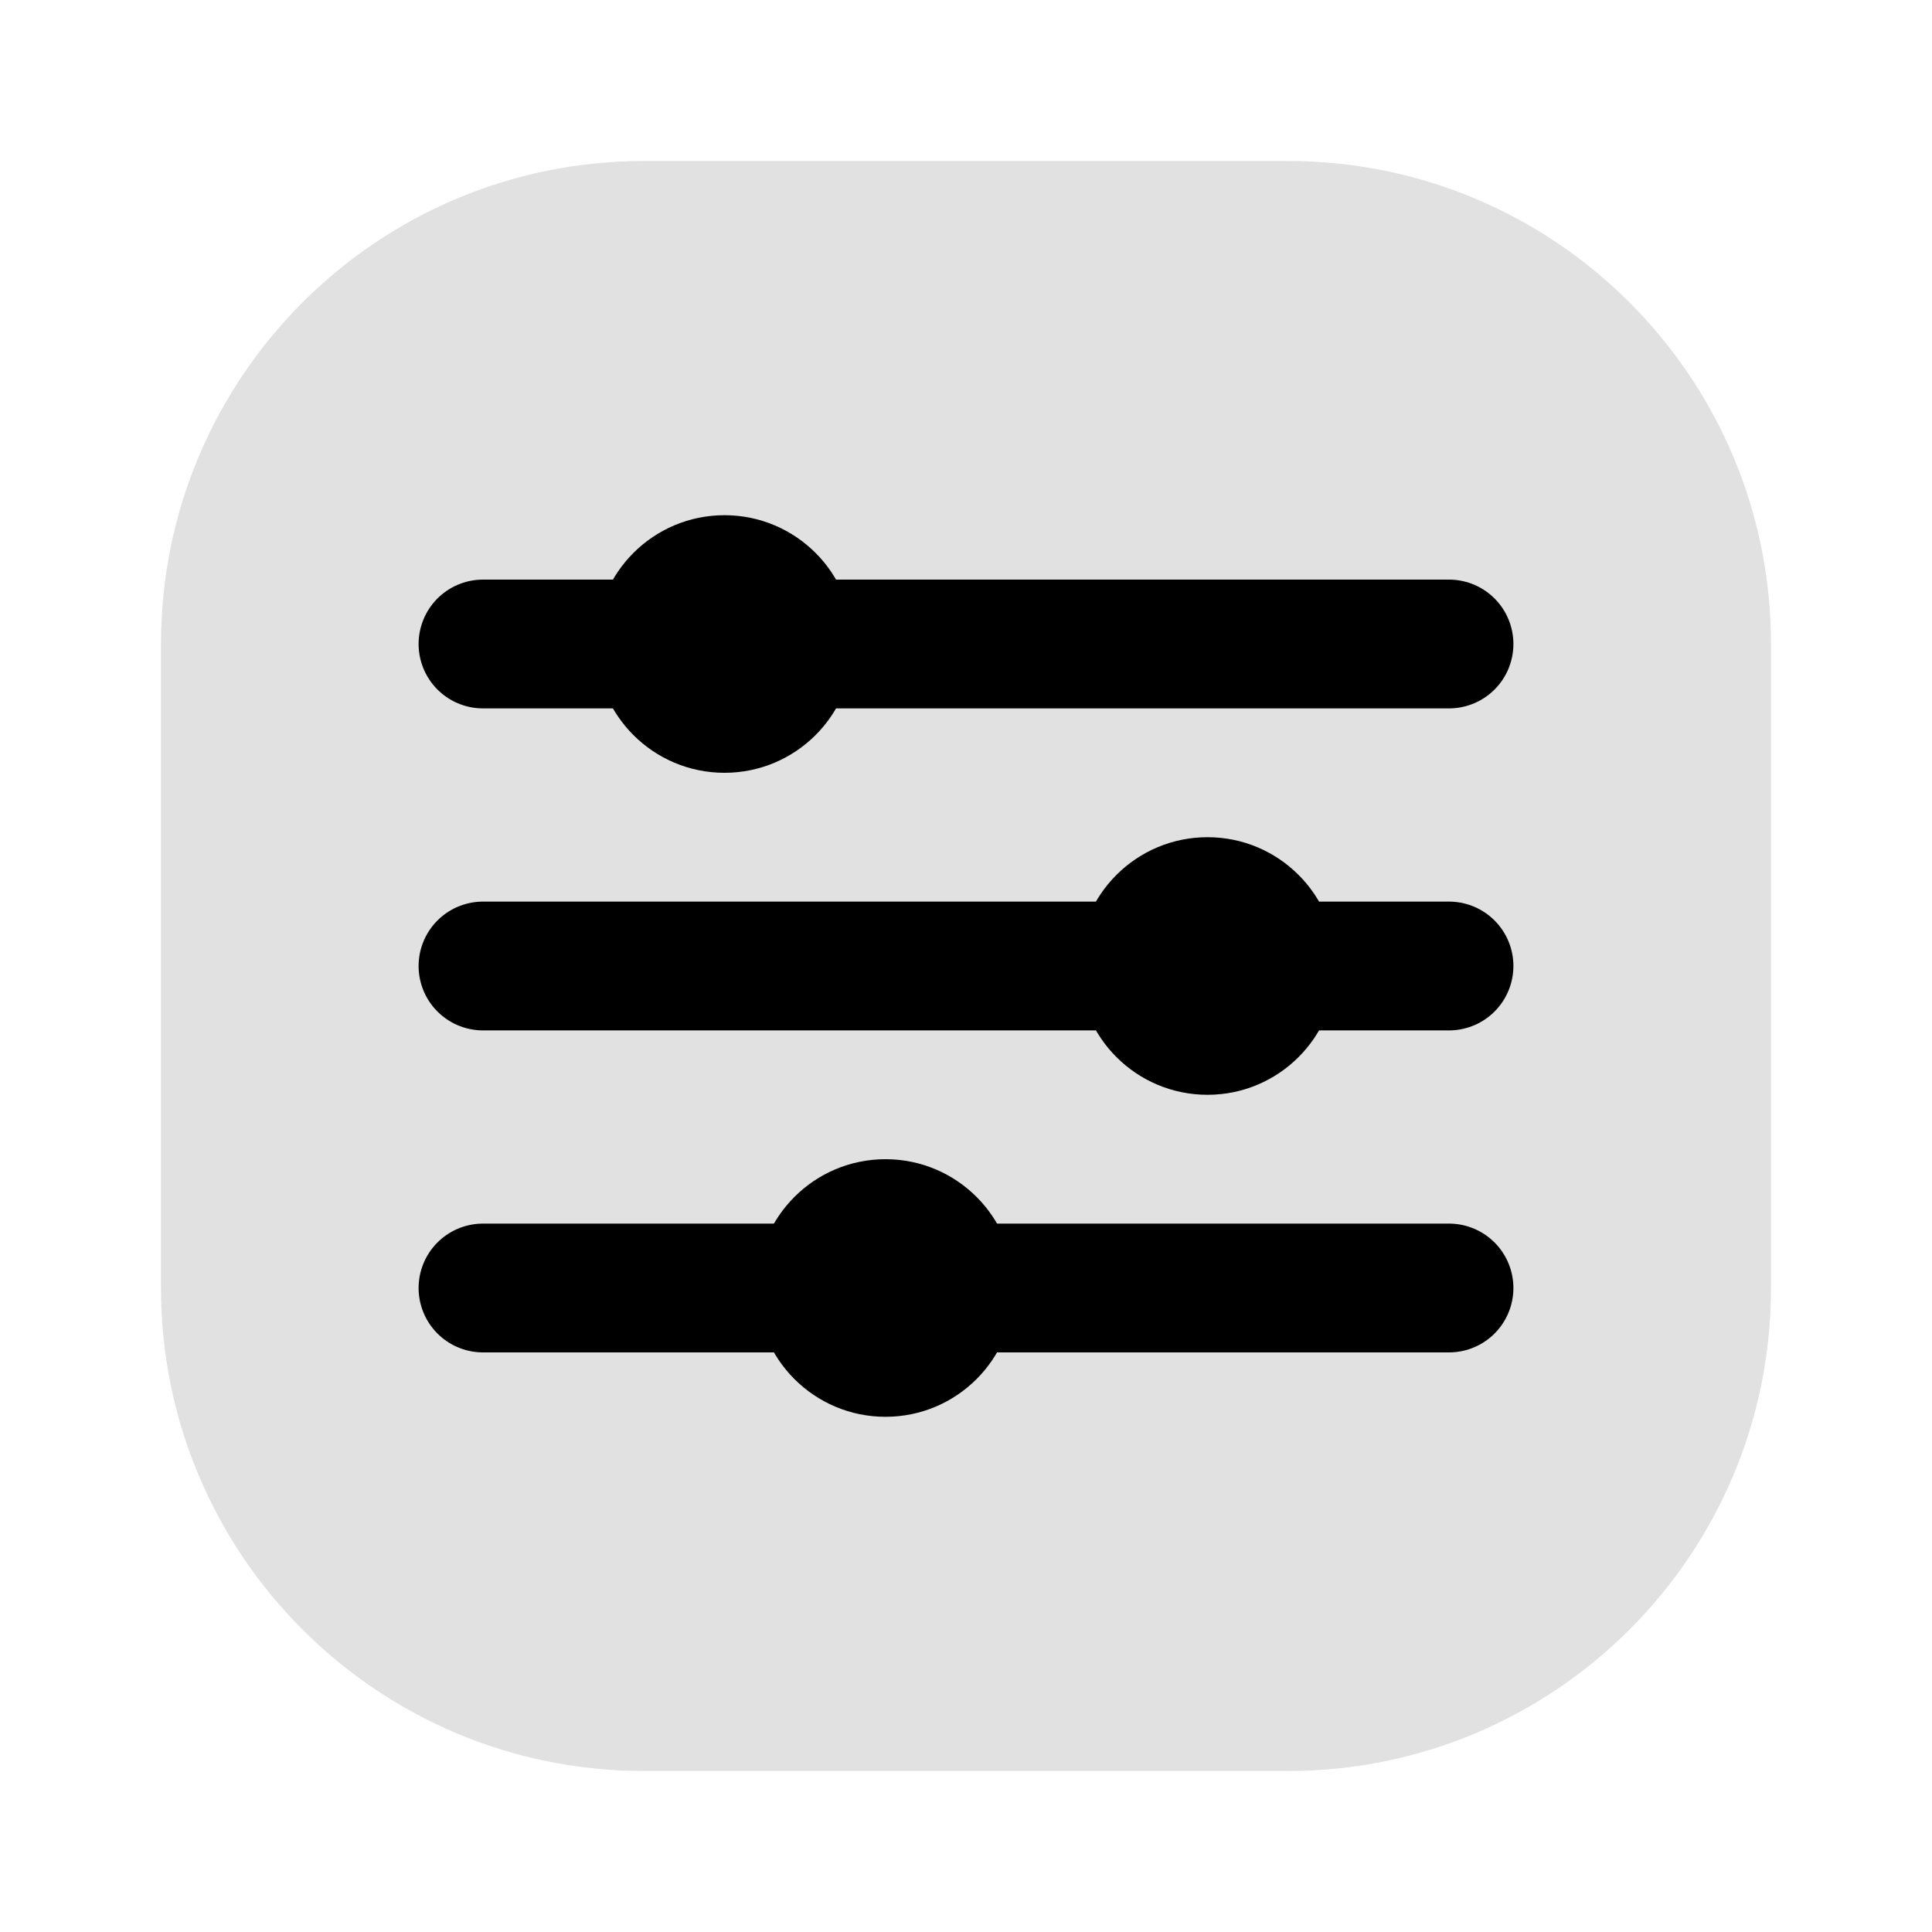
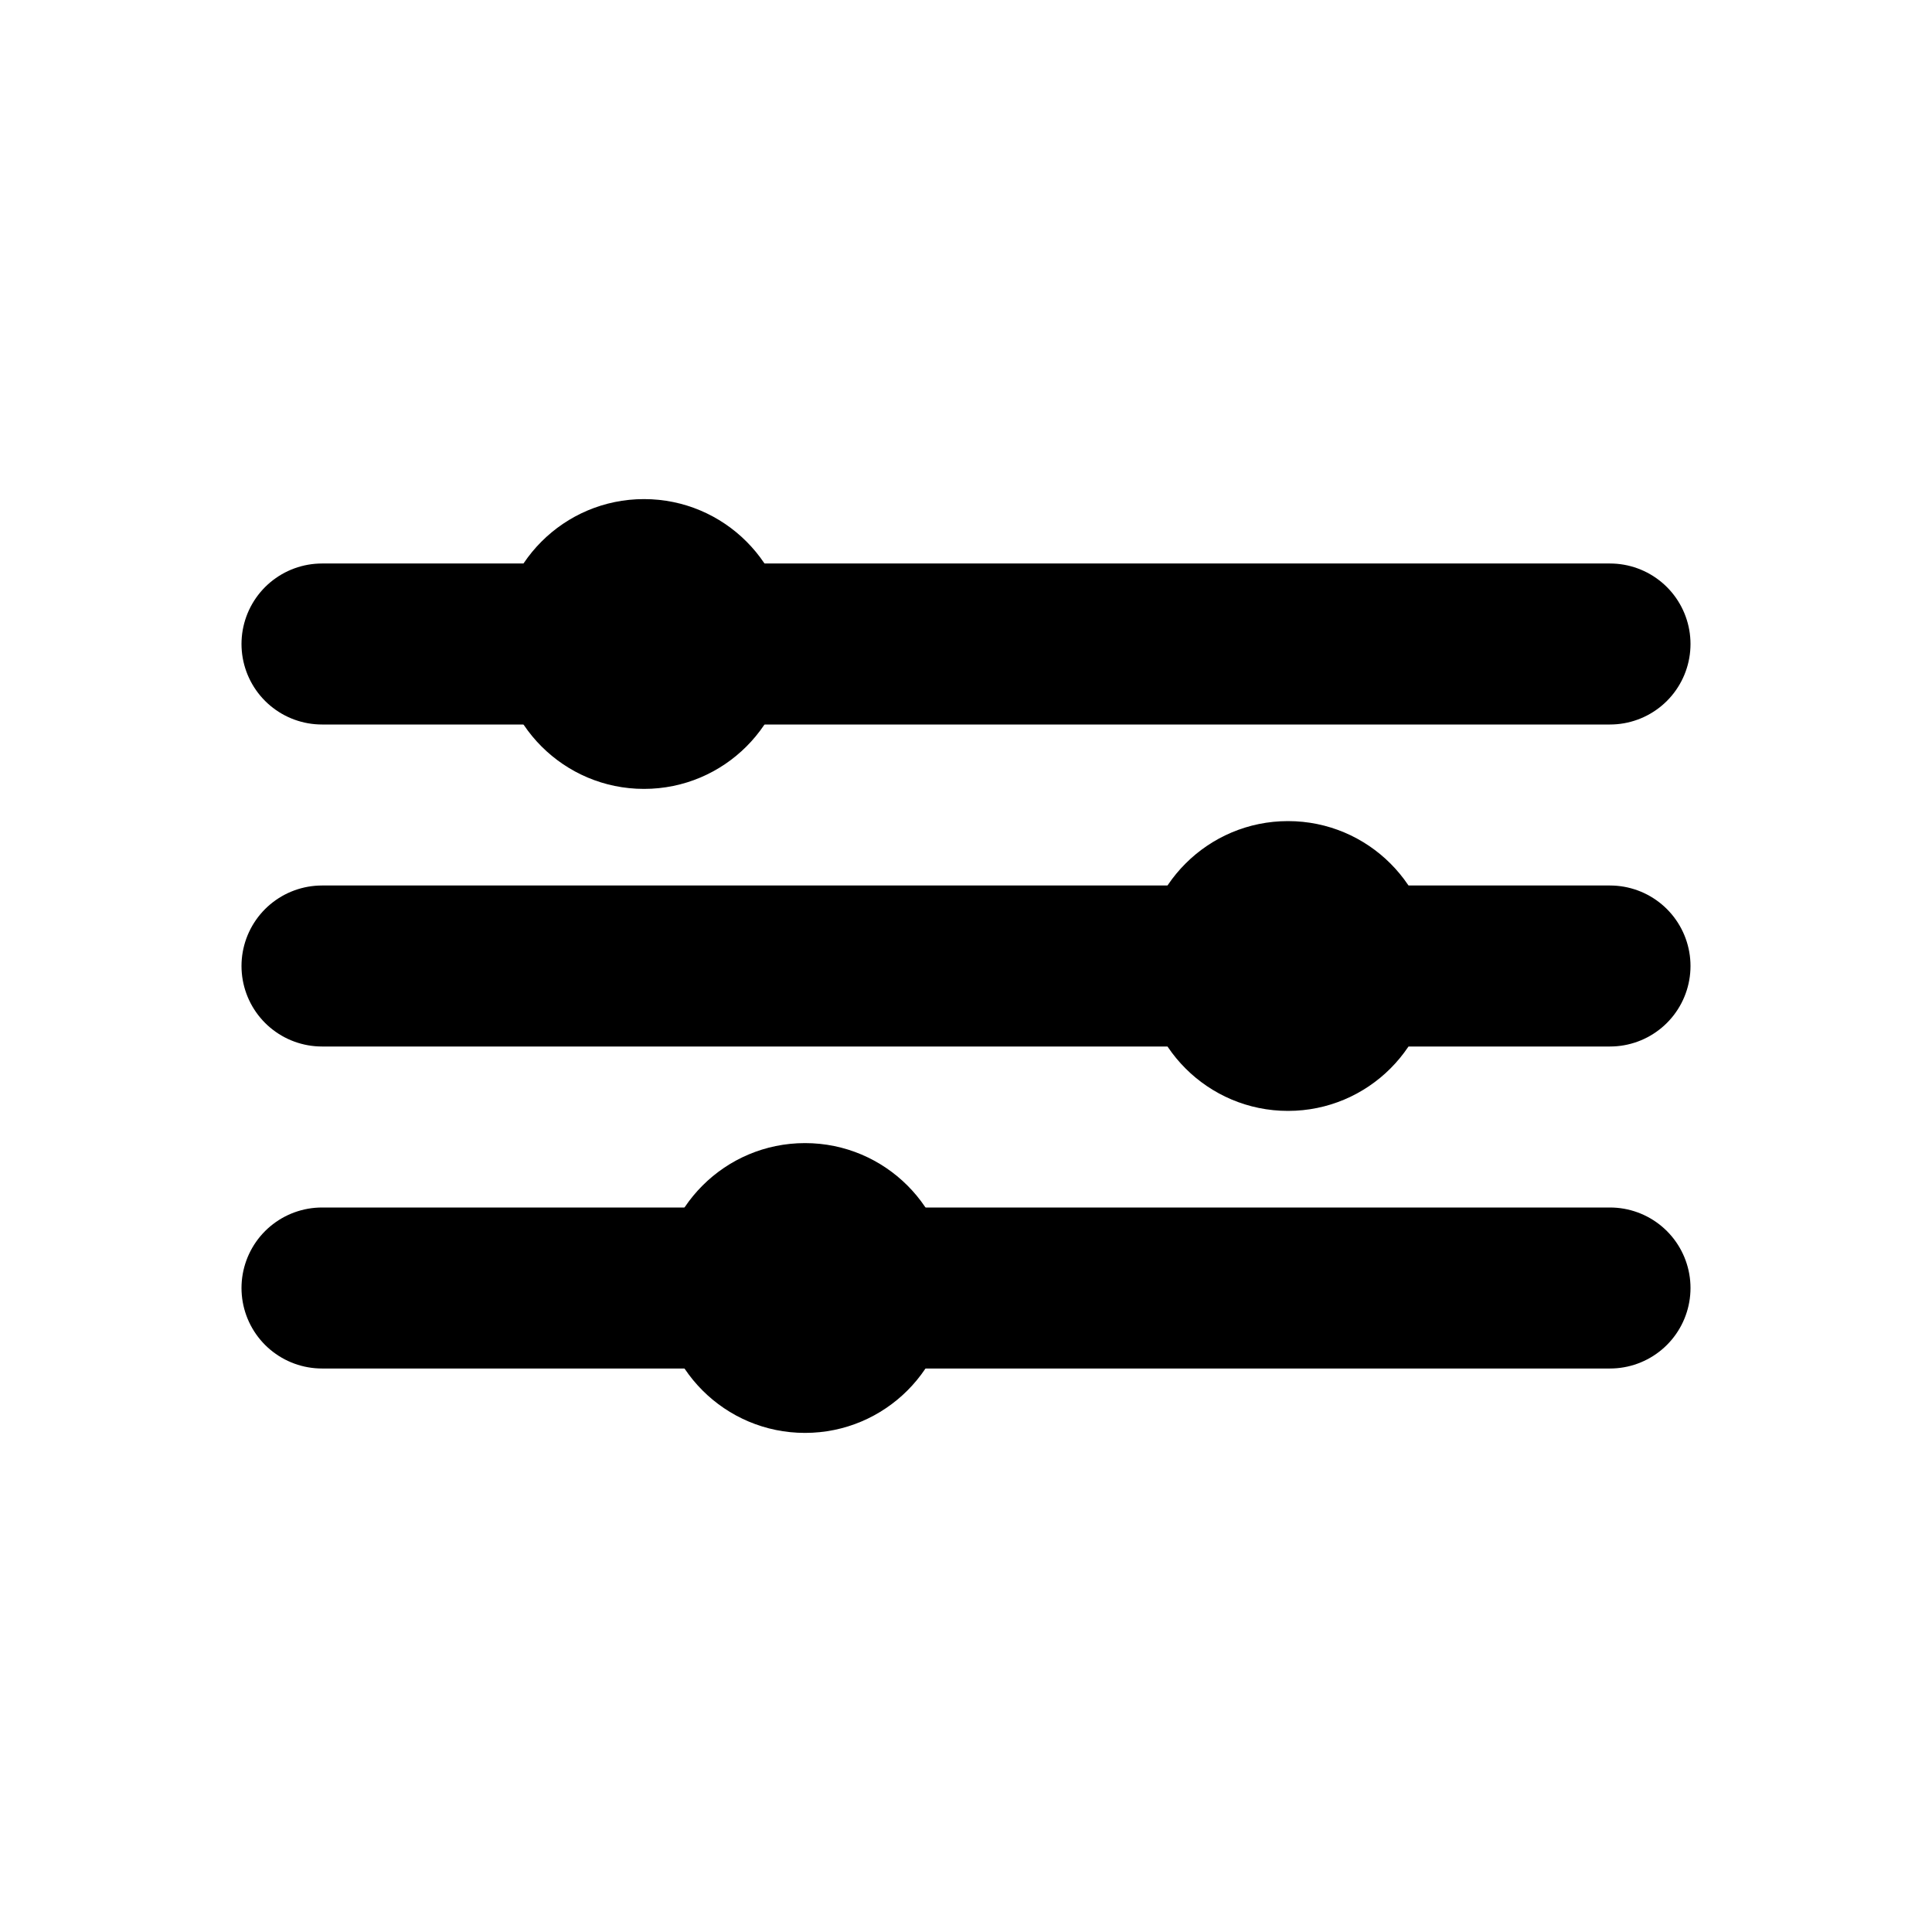
<svg xmlns="http://www.w3.org/2000/svg" viewBox="0 0 24 24" fill="none">
-   <rect x="2" y="2" width="20" height="20" rx="6" fill="currentColor" fill-opacity="0.12" />
-   <g stroke="currentColor" stroke-width="1.6" stroke-linecap="round" stroke-linejoin="round">
-     <path d="M6 8H18" />
-     <path d="M6 12H18" />
-     <path d="M6 16H18" />
+   <g stroke="currentColor" stroke-width="2" stroke-linecap="round" stroke-linejoin="round">
+     <path d="M4 8H20" />
+     <path d="M4 12H20" />
+     <path d="M4 16H20" />
  </g>
-   <circle cx="9" cy="8" r="1.6" fill="currentColor" />
-   <circle cx="15" cy="12" r="1.6" fill="currentColor" />
-   <circle cx="11" cy="16" r="1.6" fill="currentColor" />
+   <circle cx="8" cy="8" r="1.8" fill="currentColor" />
+   <circle cx="16" cy="12" r="1.8" fill="currentColor" />
+   <circle cx="10" cy="16" r="1.8" fill="currentColor" />
</svg>
